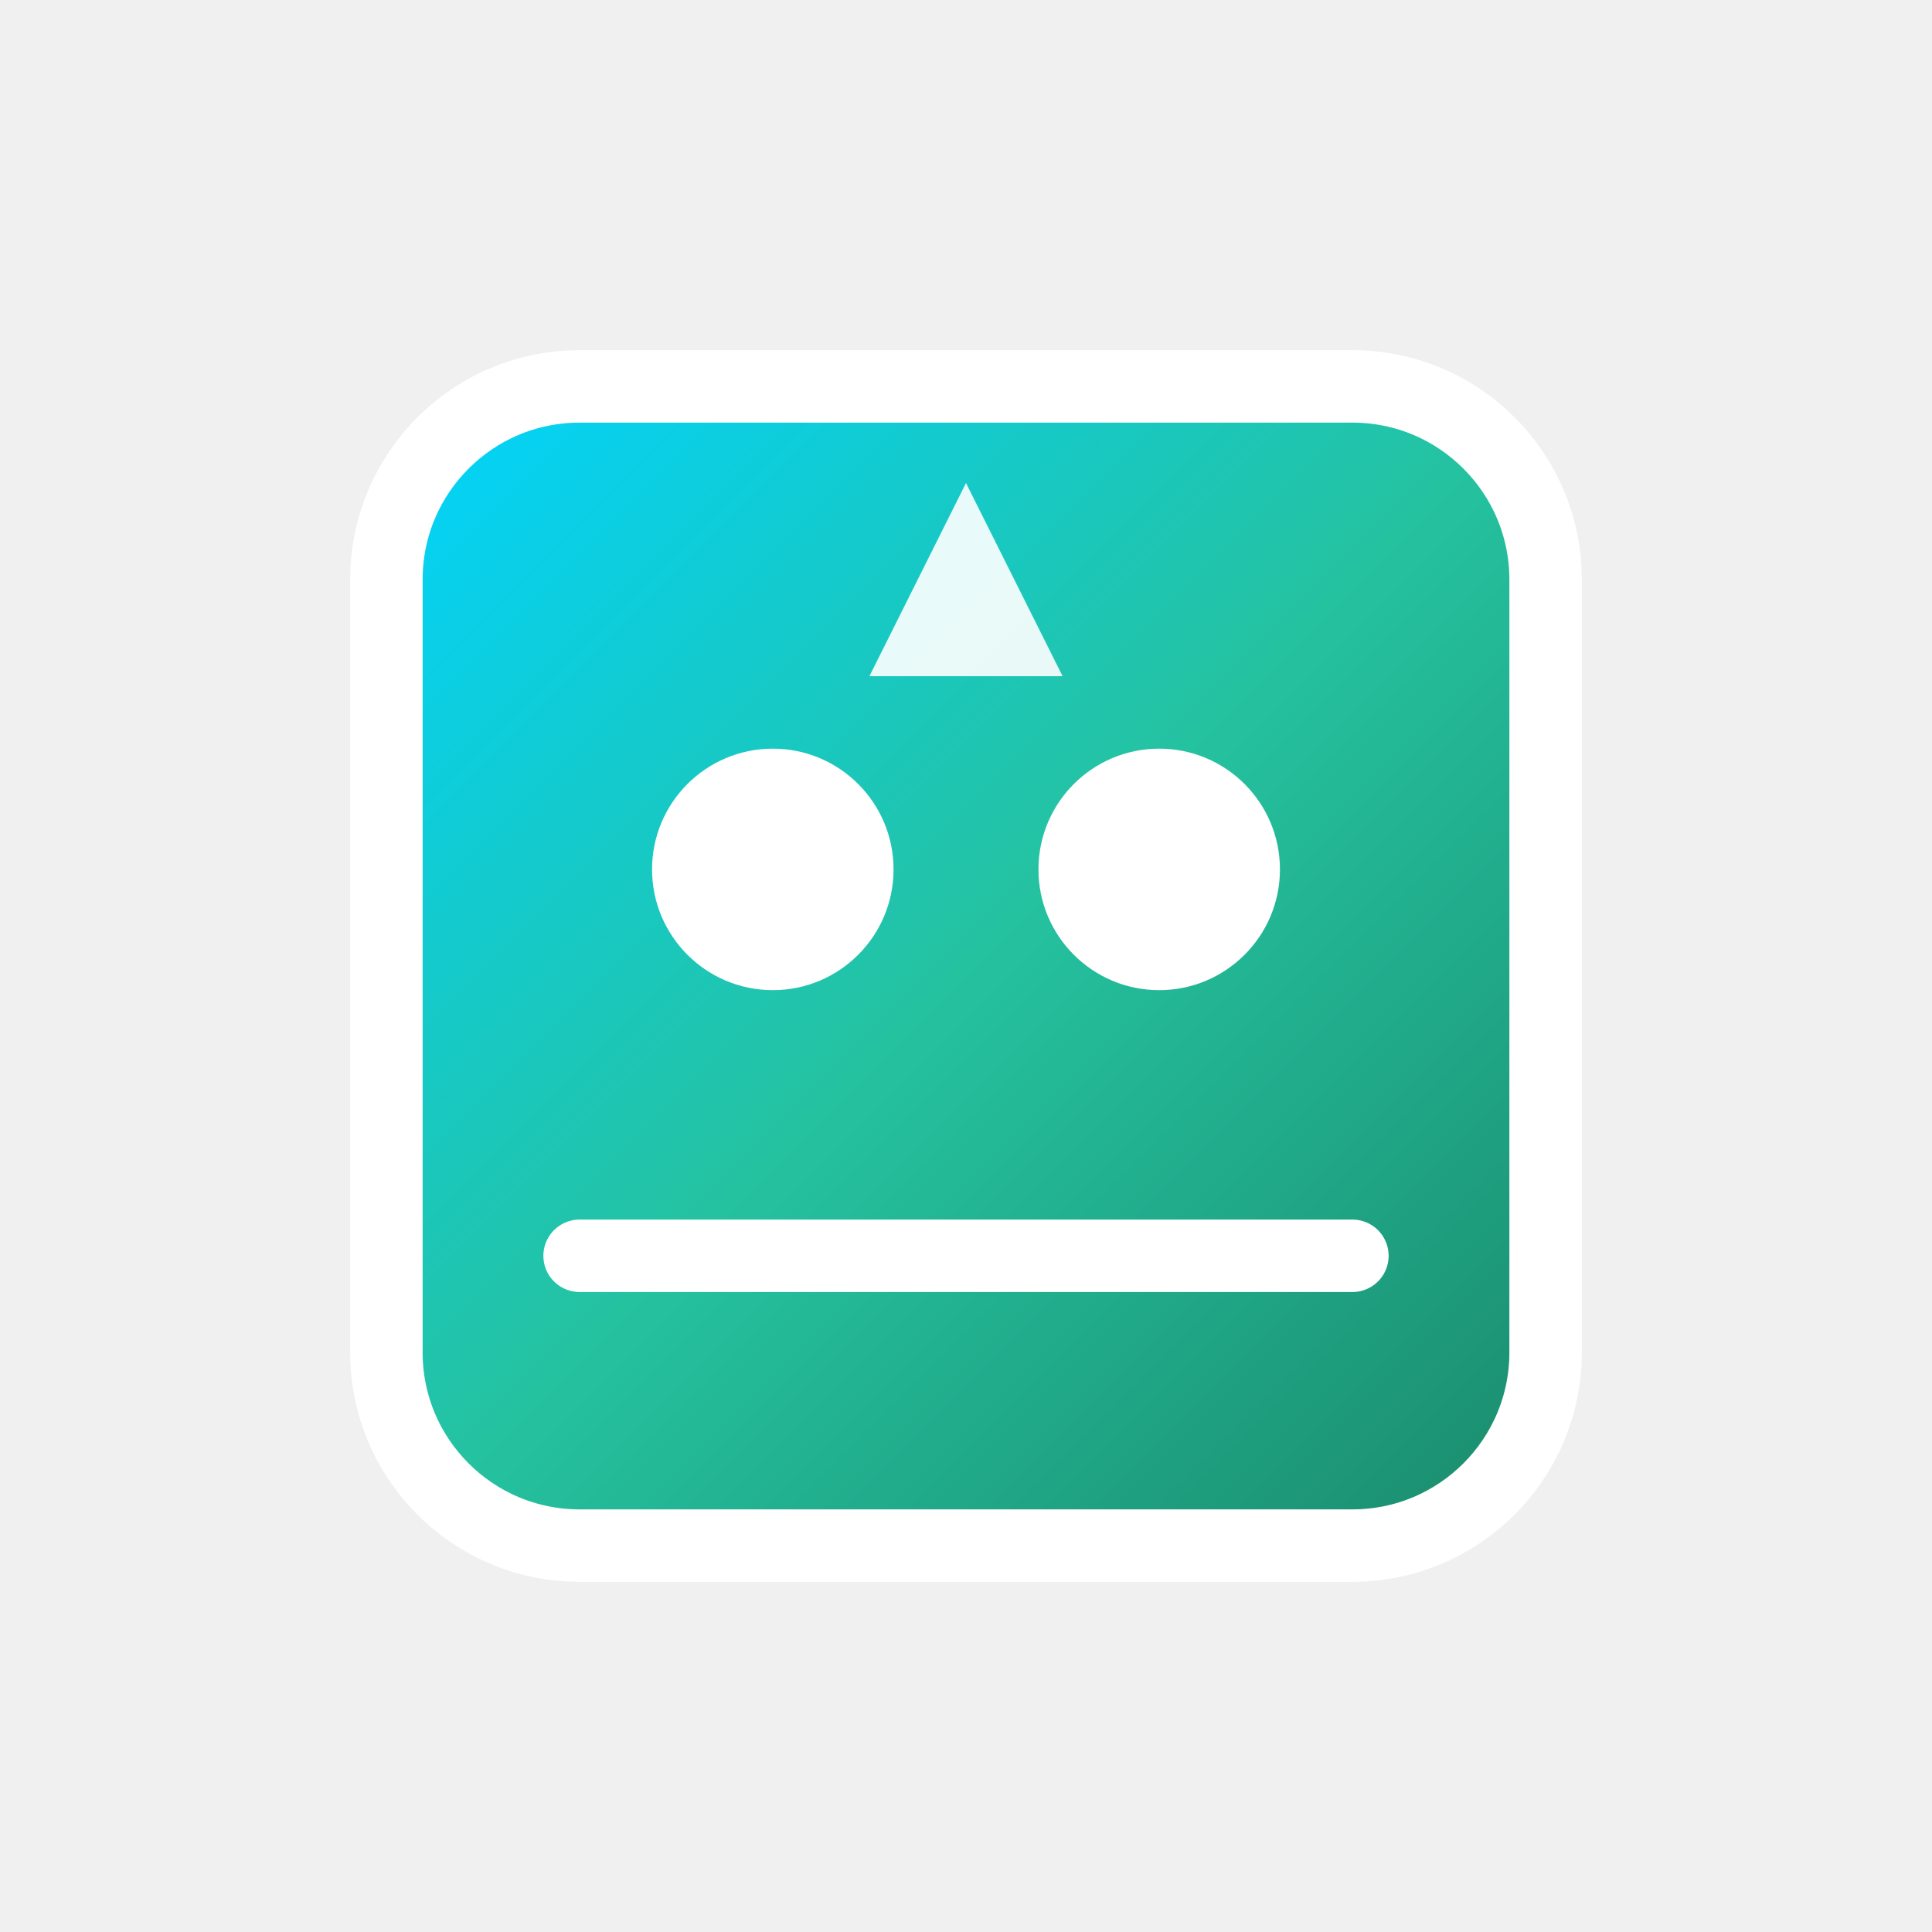
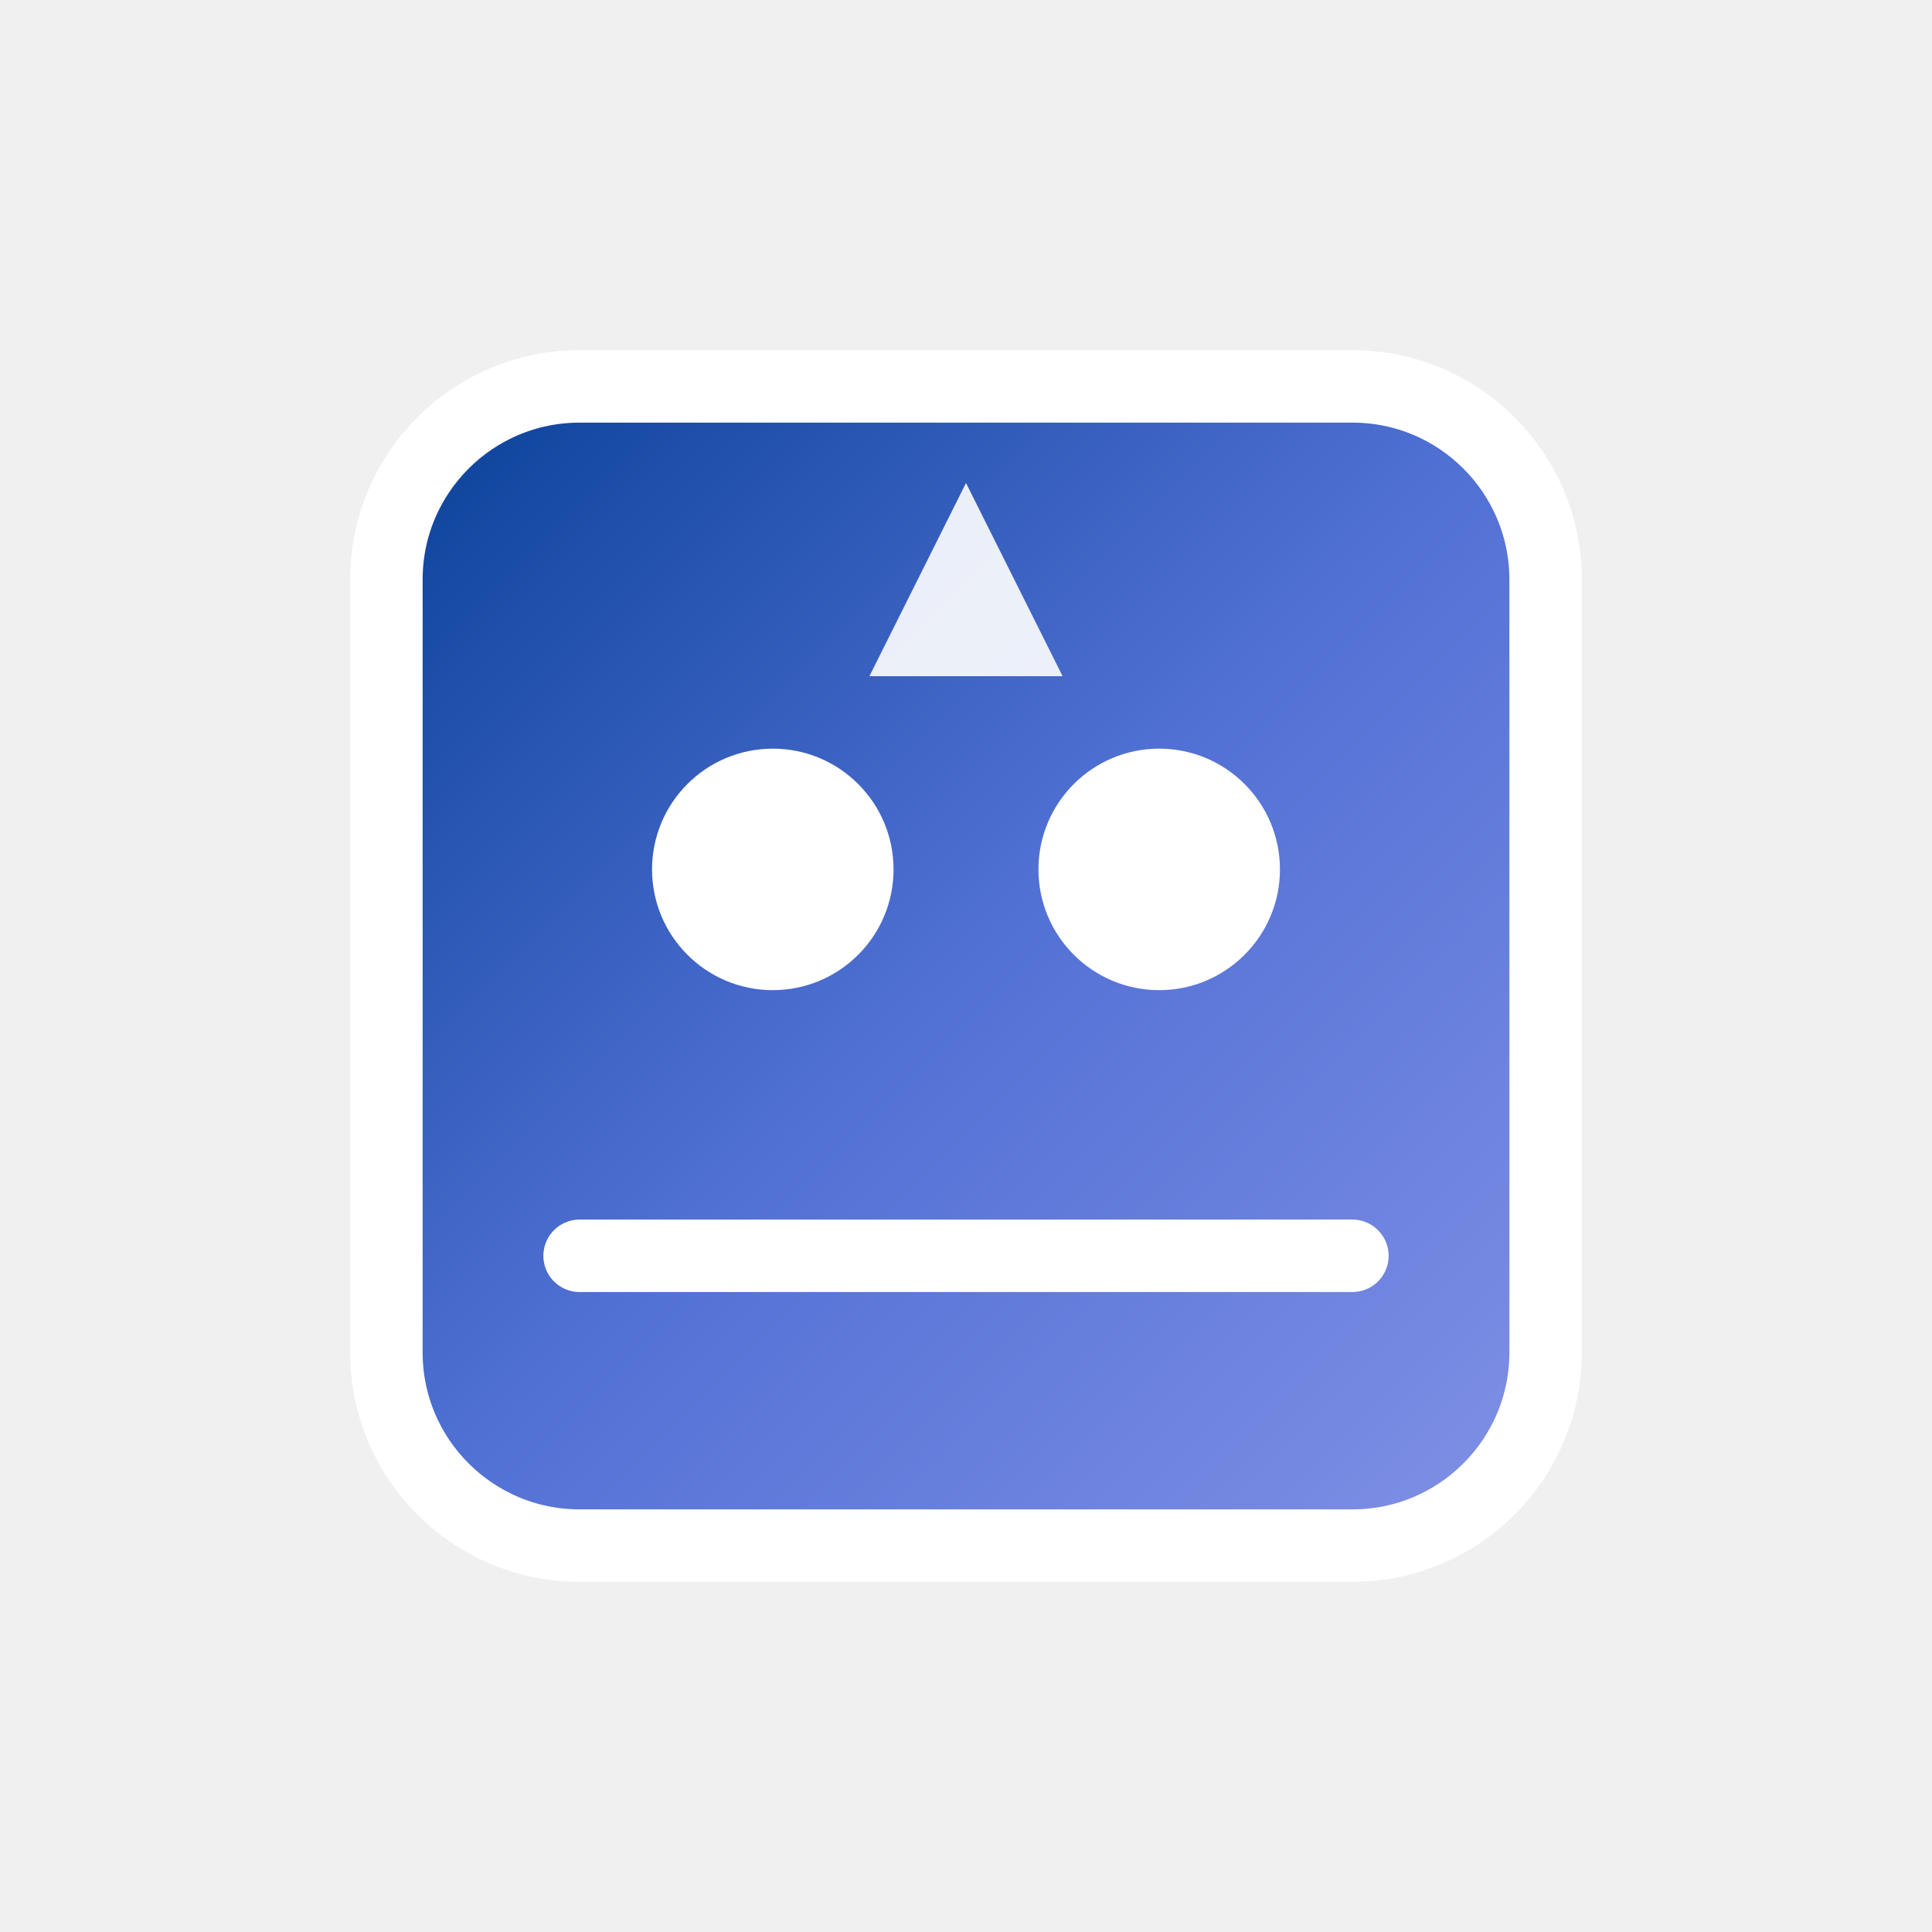
<svg xmlns="http://www.w3.org/2000/svg" width="40" height="40" viewBox="0 0 40 40" fill="none">
  <defs>
    <linearGradient id="logoGradient" x1="0%" y1="0%" x2="100%" y2="100%">
-       <stop offset="0%" style="stop-color:#00d4ff;stop-opacity:1" />
-       <stop offset="50%" style="stop-color:#25c2a0;stop-opacity:1" />
-       <stop offset="100%" style="stop-color:#1a8a6b;stop-opacity:1" />
+       <stop offset="0%" style="stop-color:#074097;stop-opacity:1" />
+       <stop offset="50%" style="stop-color:#5271d5;stop-opacity:1" />
+       <stop offset="100%" style="stop-color:#8291e6;stop-opacity:1" />
    </linearGradient>
  </defs>
  <rect x="8" y="8" width="24" height="24" rx="4" fill="url(#logoGradient)" stroke="#ffffff" stroke-width="1.5" />
  <circle cx="16" cy="18" r="2.5" fill="#ffffff" />
  <circle cx="24" cy="18" r="2.5" fill="#ffffff" />
  <line x1="12" y1="26" x2="28" y2="26" stroke="#ffffff" stroke-width="1.5" stroke-linecap="round" />
  <path d="M 20 10 L 22 14 L 18 14 Z" fill="#ffffff" opacity="0.9" />
</svg>
